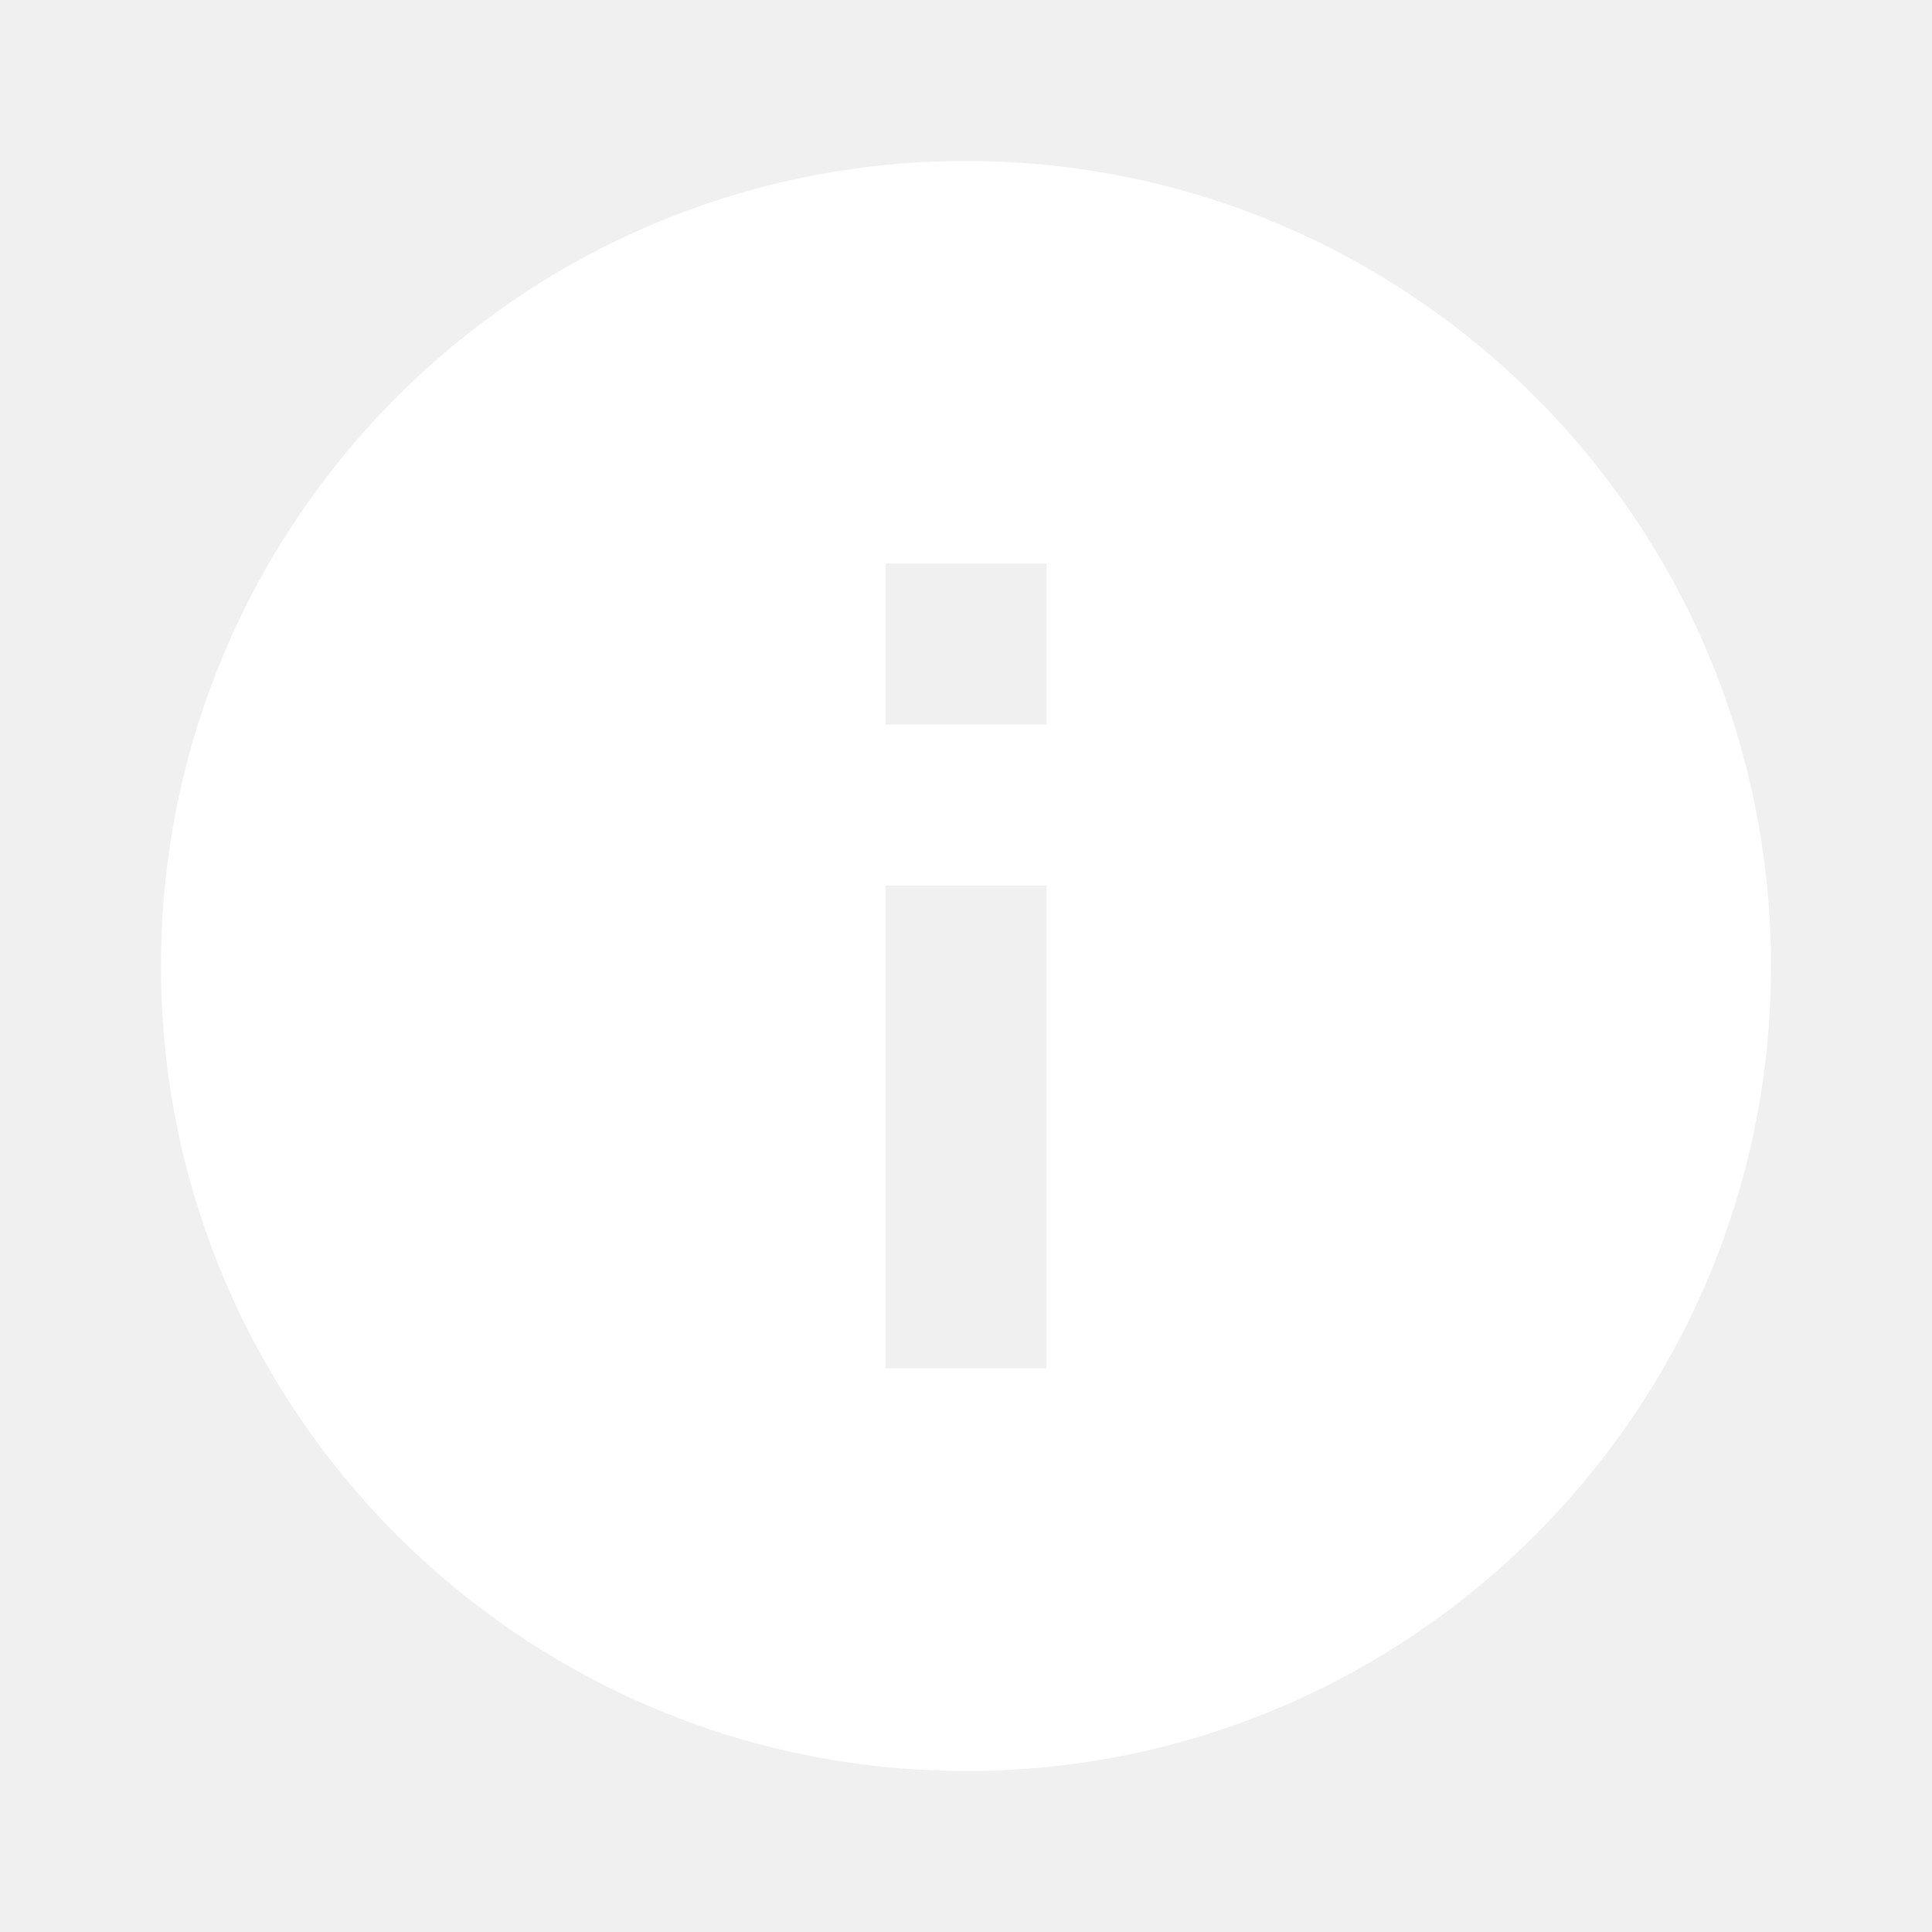
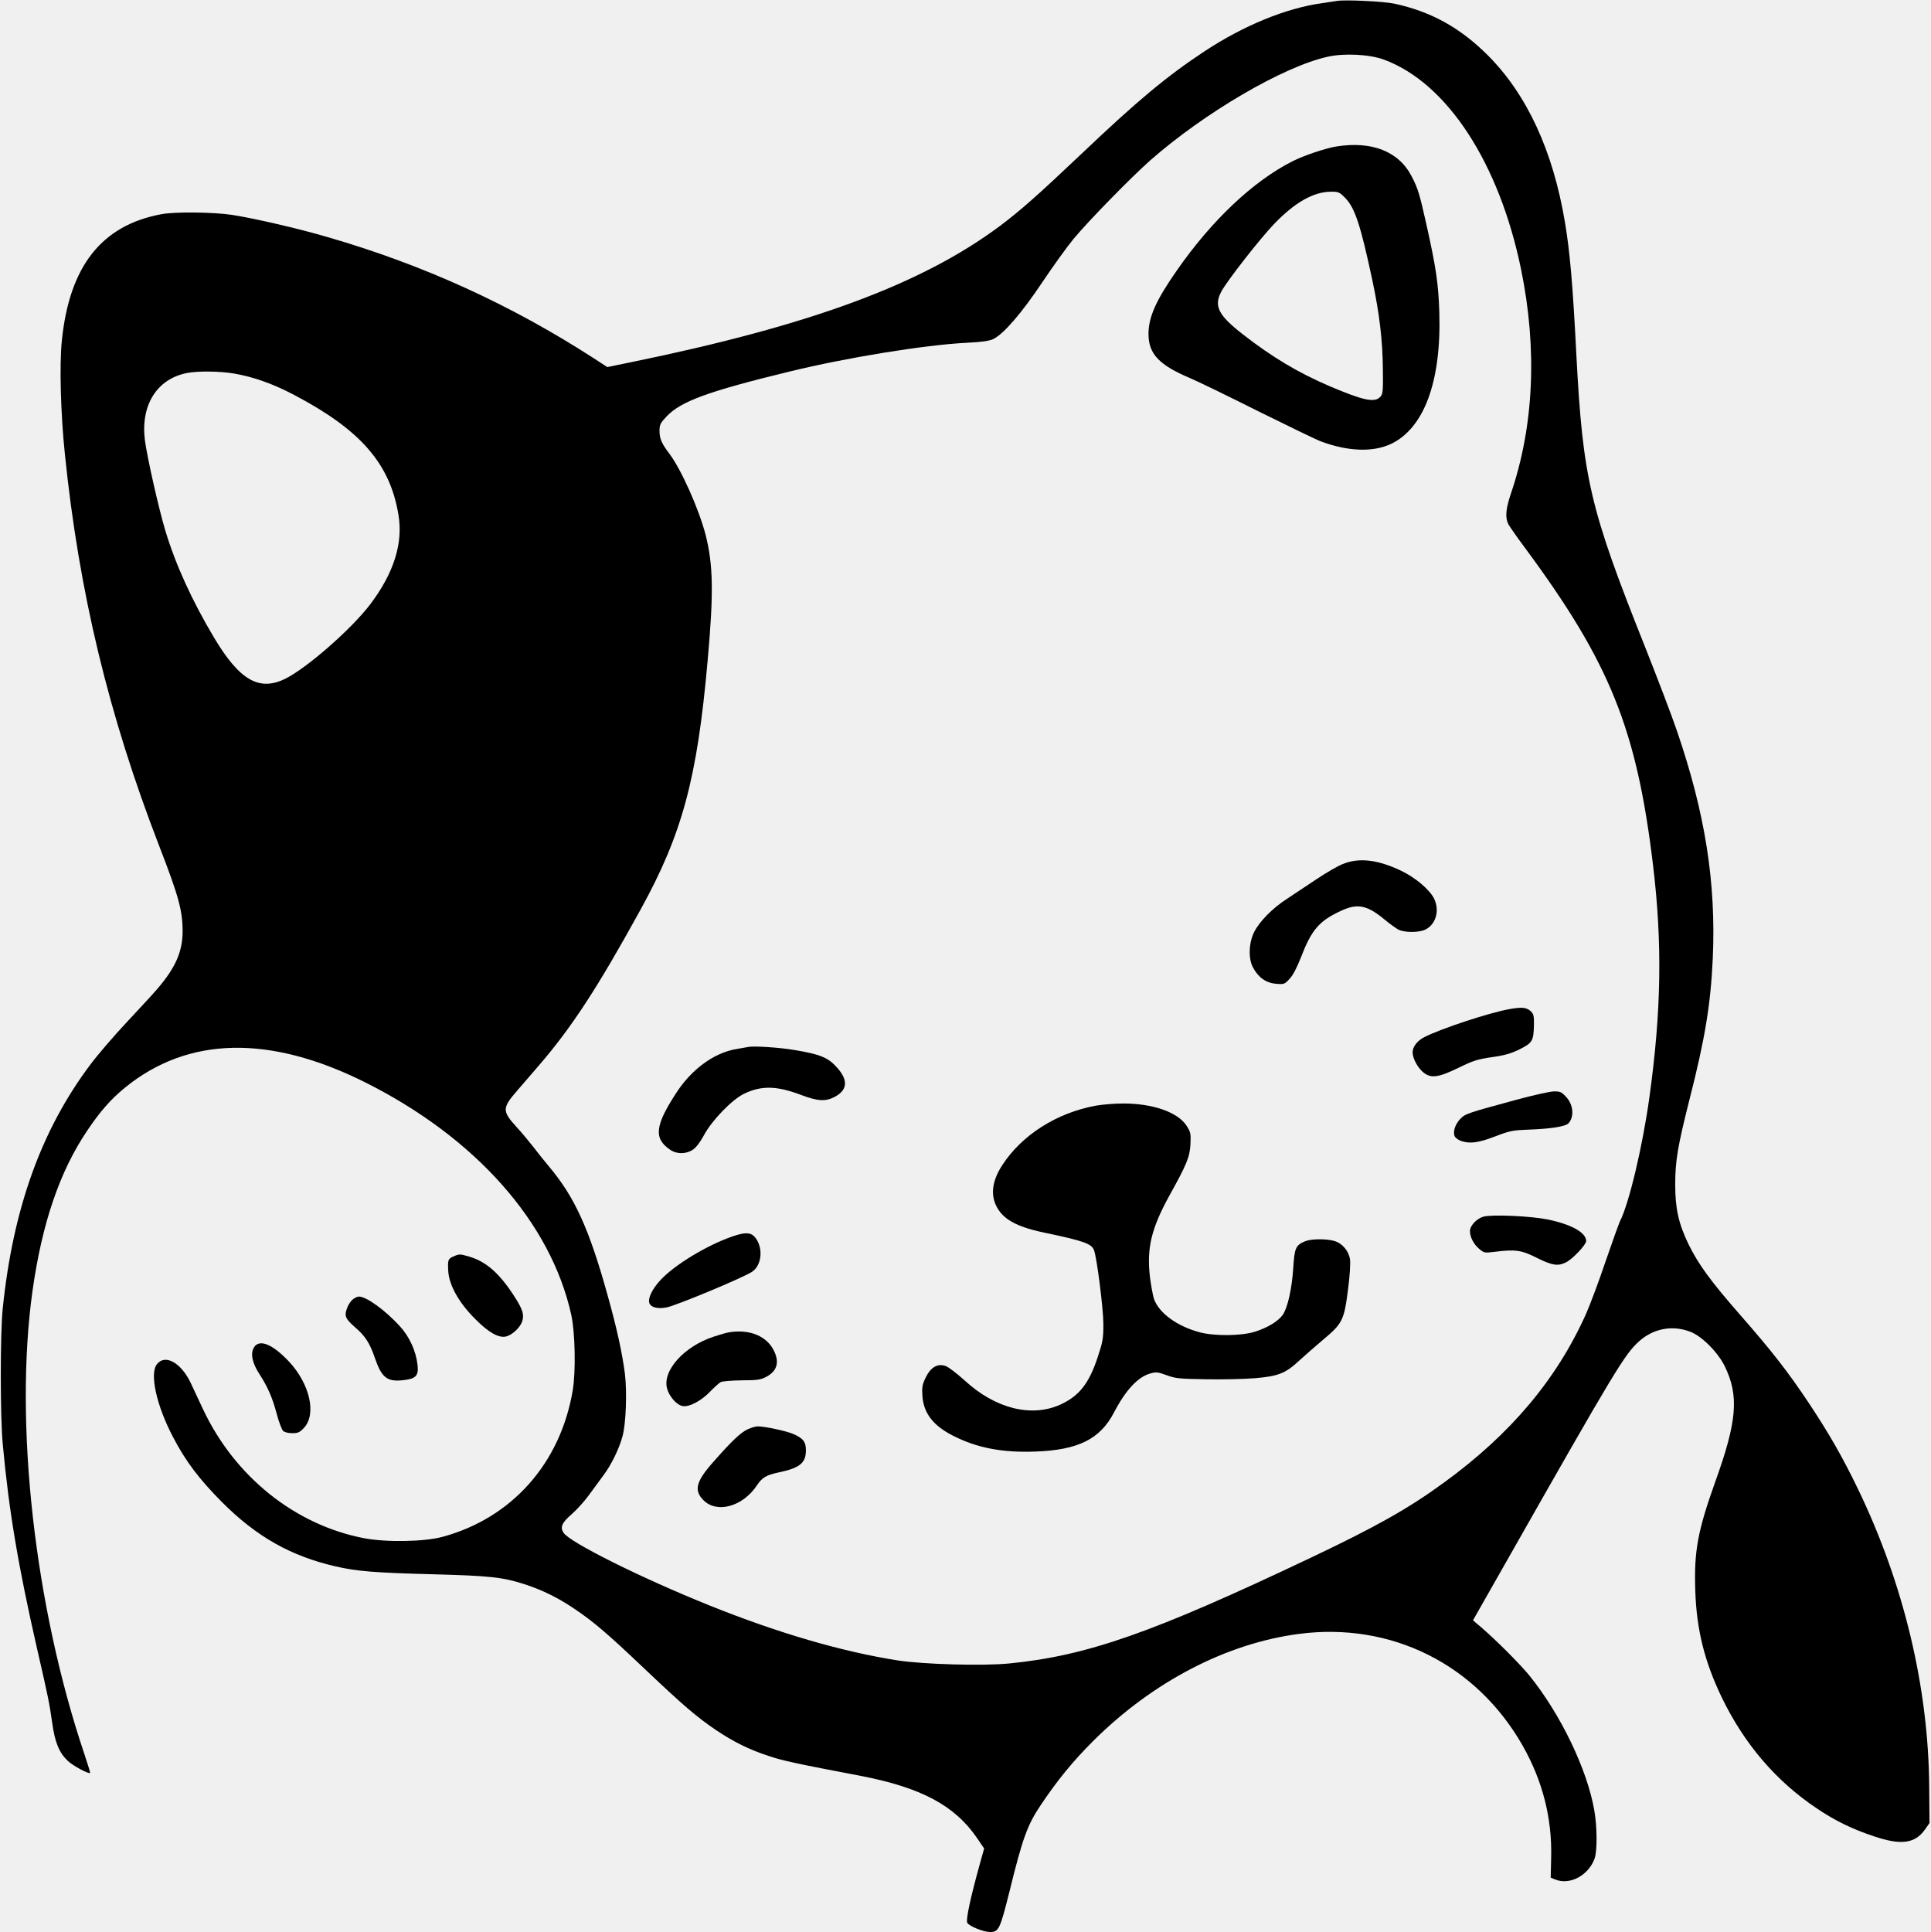
- <svg xmlns="http://www.w3.org/2000/svg" width="24" height="24" viewBox="0 0 24 24">
-   <path d="M0 0h24v24H0z" fill="none" />
-   <path fill="#FFFFFF" d="M12 2C6.48 2 2 6.48 2 12s4.48 10 10 10 10-4.48 10-10S17.52 2 12 2zm1 15h-2v-6h2v6zm0-8h-2V7h2v2z" />
+ <svg xmlns="http://www.w3.org/2000/svg" version="1.0" width="1279pt" height="1280pt" viewBox="0 0 1279 1280" preserveAspectRatio="xMidYMid meet">
+   <g transform="translate(0,1280) scale(0.1,-0.1)" fill="#000000" stroke="none">
+     <path d="M8860 12794 c-14 -2 -59 -9 -100 -15 -239 -33 -517 -147 -776 -317 -253 -167 -443 -325 -819 -682 -289 -274 -407 -378 -542 -479 -519 -386 -1257 -658 -2443 -901 l-156 -32 -89 58 c-553 357 -1131 620 -1767 804 -195 57 -477 122 -628 146 -125 19 -378 22 -470 5 -396 -73 -610 -344 -660 -836 -17 -158 -8 -489 20 -755 94 -917 291 -1732 625 -2595 130 -336 155 -428 155 -568 -1 -133 -47 -238 -167 -378 -26 -31 -117 -129 -200 -218 -84 -89 -193 -216 -242 -281 -327 -434 -515 -957 -583 -1620 -17 -164 -17 -713 0 -895 41 -446 102 -807 228 -1360 75 -325 82 -363 100 -490 18 -130 46 -197 103 -251 33 -32 139 -89 148 -80 2 1 -15 56 -37 122 -331 981 -467 2193 -345 3069 63 449 180 794 364 1066 84 125 155 206 249 283 417 340 958 352 1592 35 731 -366 1229 -927 1365 -1539 26 -118 31 -375 10 -501 -81 -484 -404 -847 -863 -971 -121 -33 -373 -37 -520 -9 -458 88 -858 409 -1068 857 -25 55 -62 131 -80 171 -64 135 -170 194 -224 125 -50 -62 -4 -272 106 -482 83 -160 174 -280 324 -431 228 -229 457 -359 755 -427 138 -32 259 -42 645 -52 374 -10 459 -19 603 -65 115 -37 218 -87 326 -159 133 -89 222 -165 476 -406 251 -238 343 -317 469 -402 118 -79 219 -129 347 -171 94 -32 188 -52 609 -132 404 -78 626 -196 775 -414 l46 -68 -25 -89 c-67 -241 -97 -383 -87 -403 12 -22 107 -61 151 -61 58 0 66 17 130 273 86 350 118 437 206 568 110 164 210 287 348 425 394 392 882 646 1363 709 611 80 1175 -201 1482 -740 132 -232 196 -482 189 -743 l-3 -132 30 -12 c96 -40 221 27 261 139 18 52 17 209 -2 318 -47 272 -223 638 -431 895 -61 75 -221 235 -320 320 l-53 45 236 415 c707 1245 769 1347 864 1433 94 85 219 109 337 65 78 -28 185 -136 231 -229 96 -197 82 -365 -63 -767 -116 -325 -141 -460 -132 -720 8 -257 61 -471 177 -711 149 -307 359 -552 628 -732 123 -83 235 -137 379 -185 180 -61 272 -48 338 45 l30 43 -2 236 c-4 659 -168 1348 -472 1977 -103 213 -190 365 -326 570 -138 207 -243 342 -456 585 -195 223 -275 333 -340 465 -66 136 -89 237 -89 395 0 160 16 253 94 563 104 407 141 633 155 939 22 501 -50 960 -239 1510 -33 97 -128 346 -211 555 -364 913 -411 1112 -454 1933 -24 472 -43 684 -76 880 -79 471 -251 842 -508 1101 -185 185 -377 292 -623 345 -70 15 -326 27 -378 18z m310 -389 c418 -154 764 -684 909 -1391 108 -528 85 -1038 -69 -1488 -33 -99 -38 -156 -15 -200 8 -15 57 -85 109 -155 564 -762 742 -1203 850 -2111 61 -511 54 -960 -25 -1530 -45 -325 -135 -704 -195 -821 -7 -15 -50 -134 -95 -265 -44 -131 -103 -288 -130 -349 -194 -433 -500 -797 -942 -1118 -234 -171 -447 -291 -883 -498 -1049 -498 -1480 -649 -1998 -700 -175 -17 -564 -6 -736 20 -370 58 -792 181 -1245 363 -458 184 -929 419 -971 483 -24 37 -11 67 55 124 33 29 83 84 112 124 29 40 73 99 97 132 54 72 105 178 127 260 23 84 30 291 16 411 -18 141 -54 305 -116 526 -122 439 -218 648 -386 848 -30 36 -77 94 -104 130 -28 36 -78 96 -112 133 -96 105 -96 126 1 238 35 41 100 116 145 168 219 254 389 514 675 1034 277 502 376 870 445 1652 40 444 37 631 -13 829 -44 172 -163 438 -242 542 -49 64 -64 98 -64 149 0 41 5 51 45 94 95 102 276 168 815 299 380 93 898 177 1175 191 102 5 150 12 177 25 68 33 188 172 323 374 71 106 165 237 209 290 104 125 381 407 508 520 360 316 881 621 1175 686 109 25 279 16 373 -19z m-7618 -2080 c128 -22 260 -69 398 -142 439 -231 634 -454 690 -793 32 -188 -30 -385 -184 -590 -123 -164 -422 -426 -566 -497 -173 -85 -303 -10 -472 273 -146 245 -255 484 -322 707 -44 145 -122 492 -136 601 -29 233 80 406 280 445 72 14 220 12 312 -4z" />
+     <path d="M8851 11829 c-71 -12 -216 -61 -288 -98 -259 -131 -535 -391 -766 -724 -137 -196 -187 -308 -187 -419 0 -132 69 -206 275 -293 50 -21 252 -119 449 -218 198 -98 387 -190 420 -202 177 -66 342 -72 461 -17 221 104 336 414 322 872 -6 190 -21 294 -86 585 -44 196 -55 235 -96 314 -85 168 -265 239 -504 200z m64 -342 c64 -67 101 -182 179 -547 47 -223 67 -393 69 -586 2 -146 0 -164 -17 -183 -37 -41 -114 -24 -335 70 -210 90 -382 193 -576 344 -163 127 -194 188 -142 284 37 70 256 350 350 448 138 143 260 212 376 213 51 0 57 -3 96 -43z" />
+     <path d="M8896 7075 c-33 -13 -110 -58 -170 -98 -61 -41 -150 -100 -197 -131 -98 -63 -185 -152 -220 -223 -35 -72 -38 -174 -7 -232 36 -68 87 -103 153 -109 53 -4 57 -3 89 32 23 24 48 72 76 143 69 180 119 240 260 306 113 54 177 42 294 -55 32 -27 73 -56 90 -66 42 -22 141 -22 184 1 69 37 92 129 53 206 -30 58 -123 137 -215 181 -156 75 -282 90 -390 45z" />
+     <path d="M10005 6115 c-133 -23 -455 -129 -567 -186 -47 -24 -78 -64 -78 -101 0 -39 32 -100 70 -132 51 -42 99 -36 233 29 98 48 126 57 222 71 86 12 126 24 184 52 85 43 92 55 95 159 1 60 -2 75 -19 91 -28 28 -60 31 -140 17z" />
+     <path d="M4960 5864 c-14 -2 -52 -9 -85 -15 -143 -25 -289 -131 -389 -282 -146 -222 -157 -309 -46 -384 44 -31 106 -30 151 0 21 14 49 50 74 97 52 97 186 236 266 274 115 55 216 53 379 -9 109 -41 160 -44 221 -12 84 45 90 109 18 191 -61 70 -113 91 -289 120 -93 16 -261 27 -300 20z" />
+     <path d="M10045 5513 c-332 -90 -336 -92 -371 -128 -34 -37 -49 -87 -34 -115 5 -10 24 -23 41 -29 58 -20 114 -13 226 30 99 38 117 41 223 45 146 5 244 21 263 42 40 45 32 125 -18 177 -29 31 -38 35 -81 34 -27 -1 -139 -26 -249 -56z" />
+     <path d="M7263 5475 c-261 -47 -493 -195 -623 -396 -63 -98 -77 -186 -41 -264 42 -90 132 -142 318 -181 267 -56 316 -74 332 -117 19 -49 62 -389 62 -490 0 -96 -4 -117 -37 -217 -58 -176 -123 -258 -246 -315 -193 -88 -433 -28 -636 159 -51 46 -108 90 -127 96 -53 18 -98 -8 -131 -76 -23 -48 -26 -63 -22 -124 8 -113 72 -196 203 -262 158 -81 327 -113 544 -105 286 10 431 83 523 260 77 148 159 236 242 258 36 10 49 9 106 -12 59 -22 84 -24 260 -27 107 -2 253 1 324 7 156 13 204 32 295 117 35 32 107 95 159 139 127 106 138 128 164 331 12 92 17 175 13 201 -8 55 -51 106 -103 121 -53 16 -155 15 -195 -2 -62 -26 -70 -45 -78 -179 -9 -136 -37 -262 -70 -309 -30 -42 -101 -85 -184 -111 -89 -28 -266 -30 -365 -4 -151 40 -271 128 -304 222 -8 26 -20 93 -27 149 -21 189 10 317 129 534 116 209 135 255 140 341 3 71 2 79 -26 123 -58 90 -226 148 -422 147 -58 0 -137 -7 -177 -14z" />
+     <path d="M9828 4739 c-44 -13 -88 -60 -88 -95 0 -40 25 -88 61 -118 32 -27 36 -28 99 -20 142 18 180 12 282 -39 102 -51 140 -57 193 -31 43 20 135 117 135 142 0 56 -99 111 -257 143 -115 23 -369 34 -425 18z" />
+     <path d="M4855 4609 c-171 -59 -384 -188 -478 -289 -56 -60 -86 -123 -74 -154 11 -29 57 -39 114 -28 68 14 505 196 566 236 68 45 76 168 15 234 -27 28 -64 28 -143 1z" />
+     <path d="M4830 3973 c-14 -2 -60 -15 -102 -29 -195 -64 -340 -225 -308 -343 14 -52 62 -108 101 -116 43 -10 125 33 185 96 27 28 58 56 69 62 12 6 71 11 140 12 104 0 126 4 162 23 70 37 88 93 54 167 -46 102 -162 151 -301 128z" />
+     <path d="M4955 3331 c-46 -21 -106 -77 -227 -215 -117 -131 -132 -191 -66 -256 89 -89 261 -41 354 100 35 52 61 67 144 85 139 29 180 62 180 146 0 57 -18 80 -85 109 -47 20 -188 50 -234 50 -14 0 -44 -9 -66 -19z" />
+     <path d="M3003 4475 c-34 -15 -37 -23 -33 -95 5 -94 71 -212 180 -320 86 -87 153 -125 201 -115 42 9 95 59 109 100 15 46 3 83 -59 177 -95 145 -182 220 -290 252 -65 19 -67 19 -108 1z" />
+     <path d="M2341 4194 c-13 -9 -29 -32 -37 -50 -25 -60 -19 -78 47 -136 70 -60 99 -106 133 -205 45 -131 81 -159 188 -147 83 9 102 29 95 98 -10 94 -53 189 -118 260 -98 107 -222 196 -271 196 -8 0 -24 -7 -37 -16z" />
+     <path d="M1684 3875 c-26 -40 -14 -104 34 -177 56 -87 87 -157 116 -267 14 -52 33 -102 41 -110 10 -10 33 -16 61 -16 40 0 50 5 79 36 83 91 38 290 -100 438 -108 115 -195 151 -231 96z" />
+   </g>
</svg>
